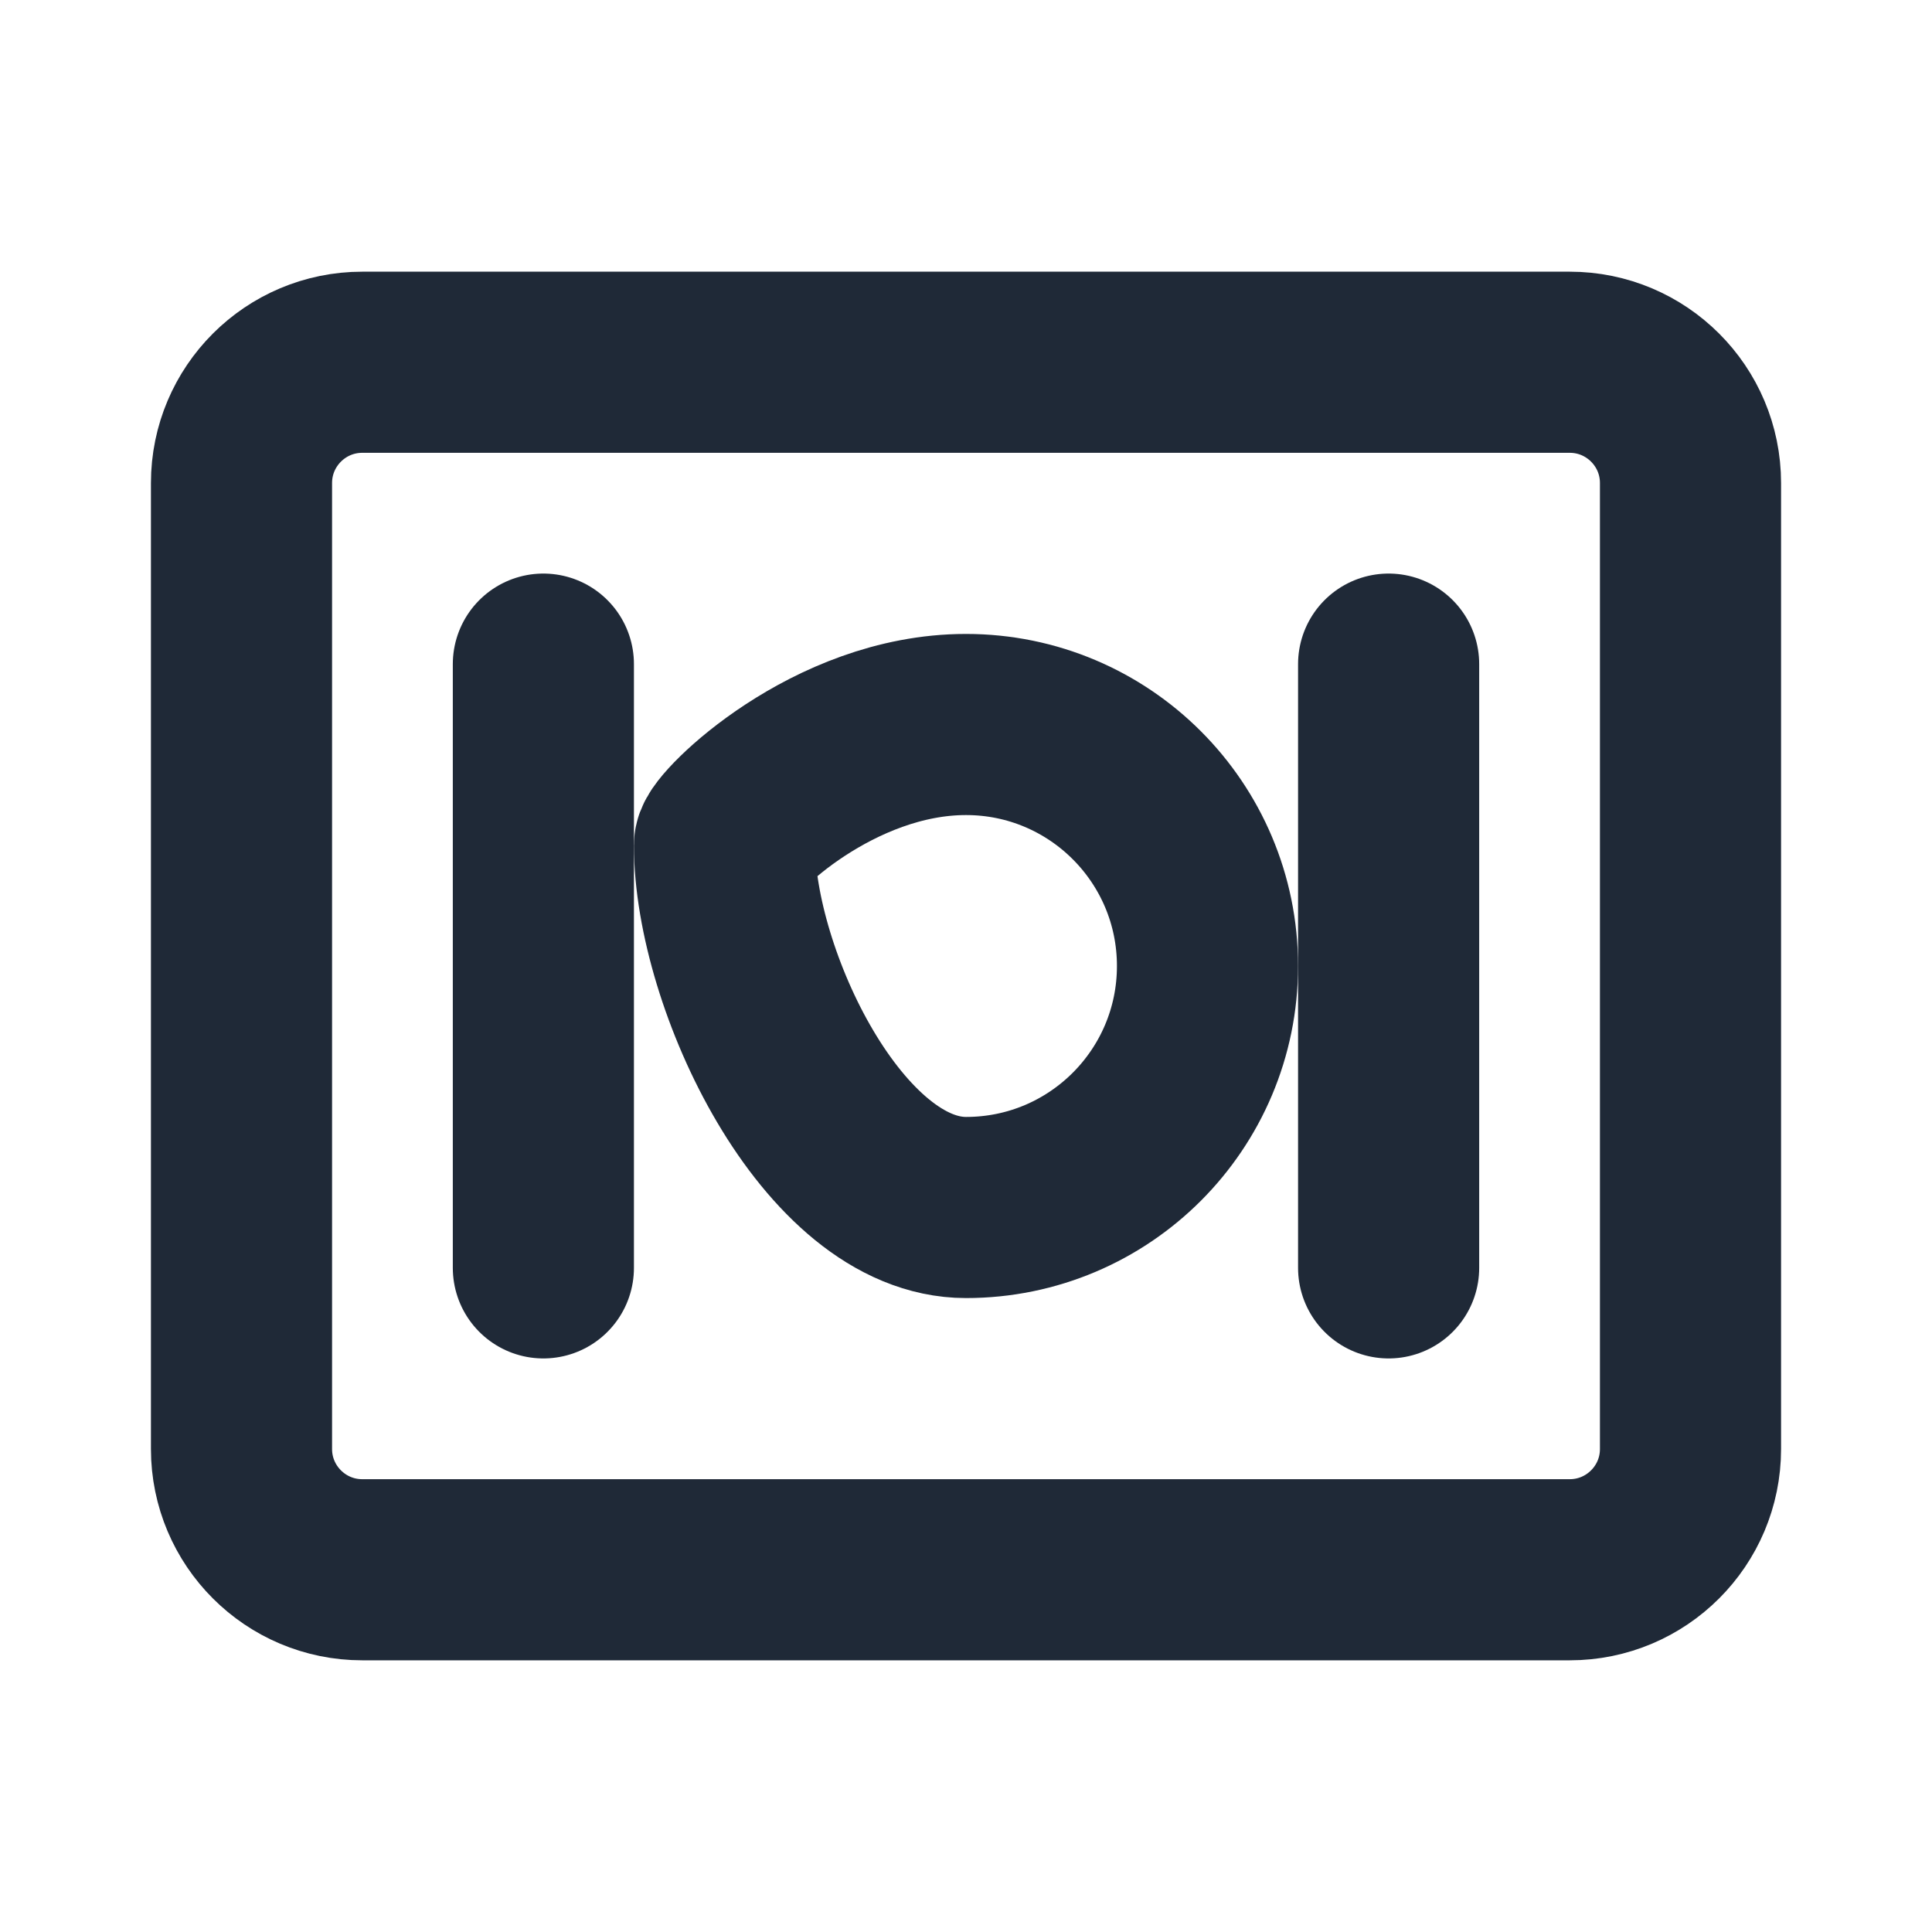
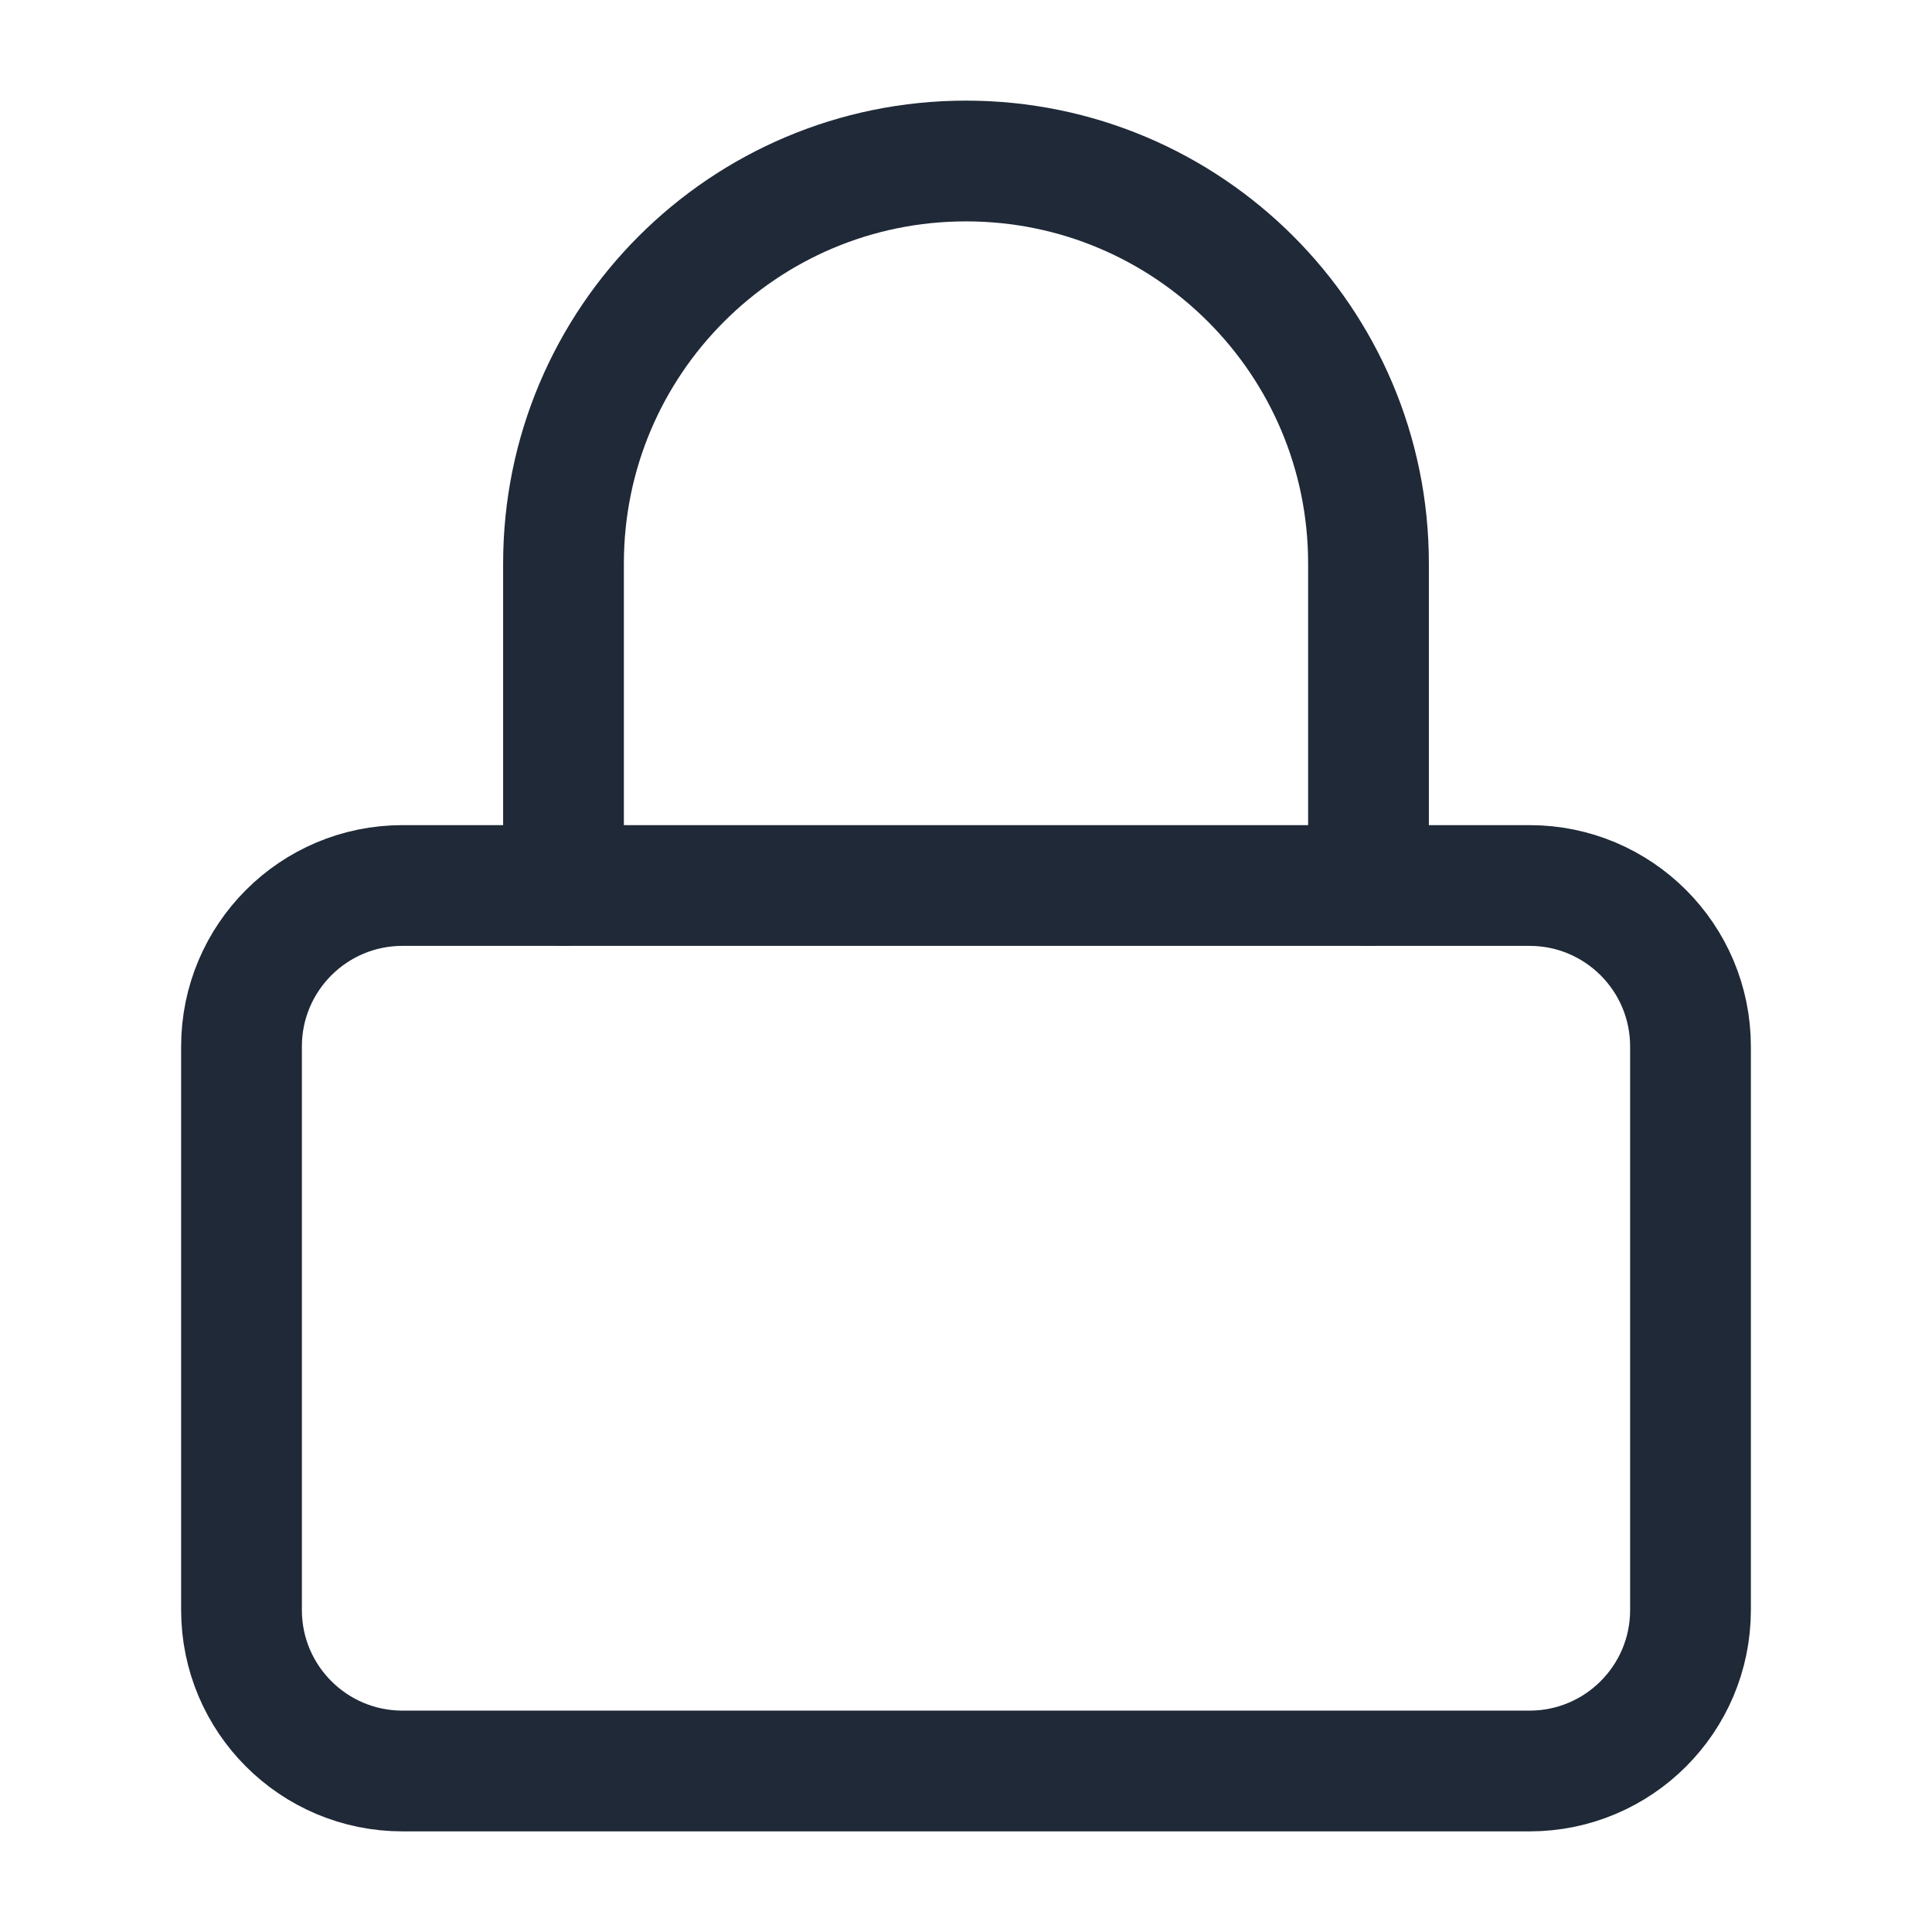
- <svg xmlns="http://www.w3.org/2000/svg" width="16" height="16" viewBox="0 0 16 16" fill="none">
-   <path d="M13 3H3C2.448 3 2 3.448 2 4V12C2 12.552 2.448 13 3 13H13C13.552 13 14 12.552 14 12V4C14 3.448 13.552 3 13 3Z" stroke="#1F2937" stroke-width="1.5" stroke-linecap="round" stroke-linejoin="round" />
-   <path d="M8 10C9.105 10 10 9.105 10 8C10 6.895 9.105 6 8 6C6.895 6 6 6.895 6 7C6 8.105 6.895 10 8 10Z" stroke="#1F2937" stroke-width="1.5" stroke-linecap="round" stroke-linejoin="round" />
-   <path d="M11.5 5.5V10.5M4.5 5.5V10.5" stroke="#1F2937" stroke-width="1.5" stroke-linecap="round" stroke-linejoin="round" />
+ <svg xmlns="http://www.w3.org/2000/svg" viewBox="0 0 24 24" fill="none" stroke="#1F2937" stroke-width="1.5" stroke-linecap="round" stroke-linejoin="round" width="16" height="16">
+   <rect width="18" height="11" x="3" y="11" rx="2" ry="2" />
+   <path d="M7 11V7a5 5 0 0 1 10 0v4" />
</svg>
